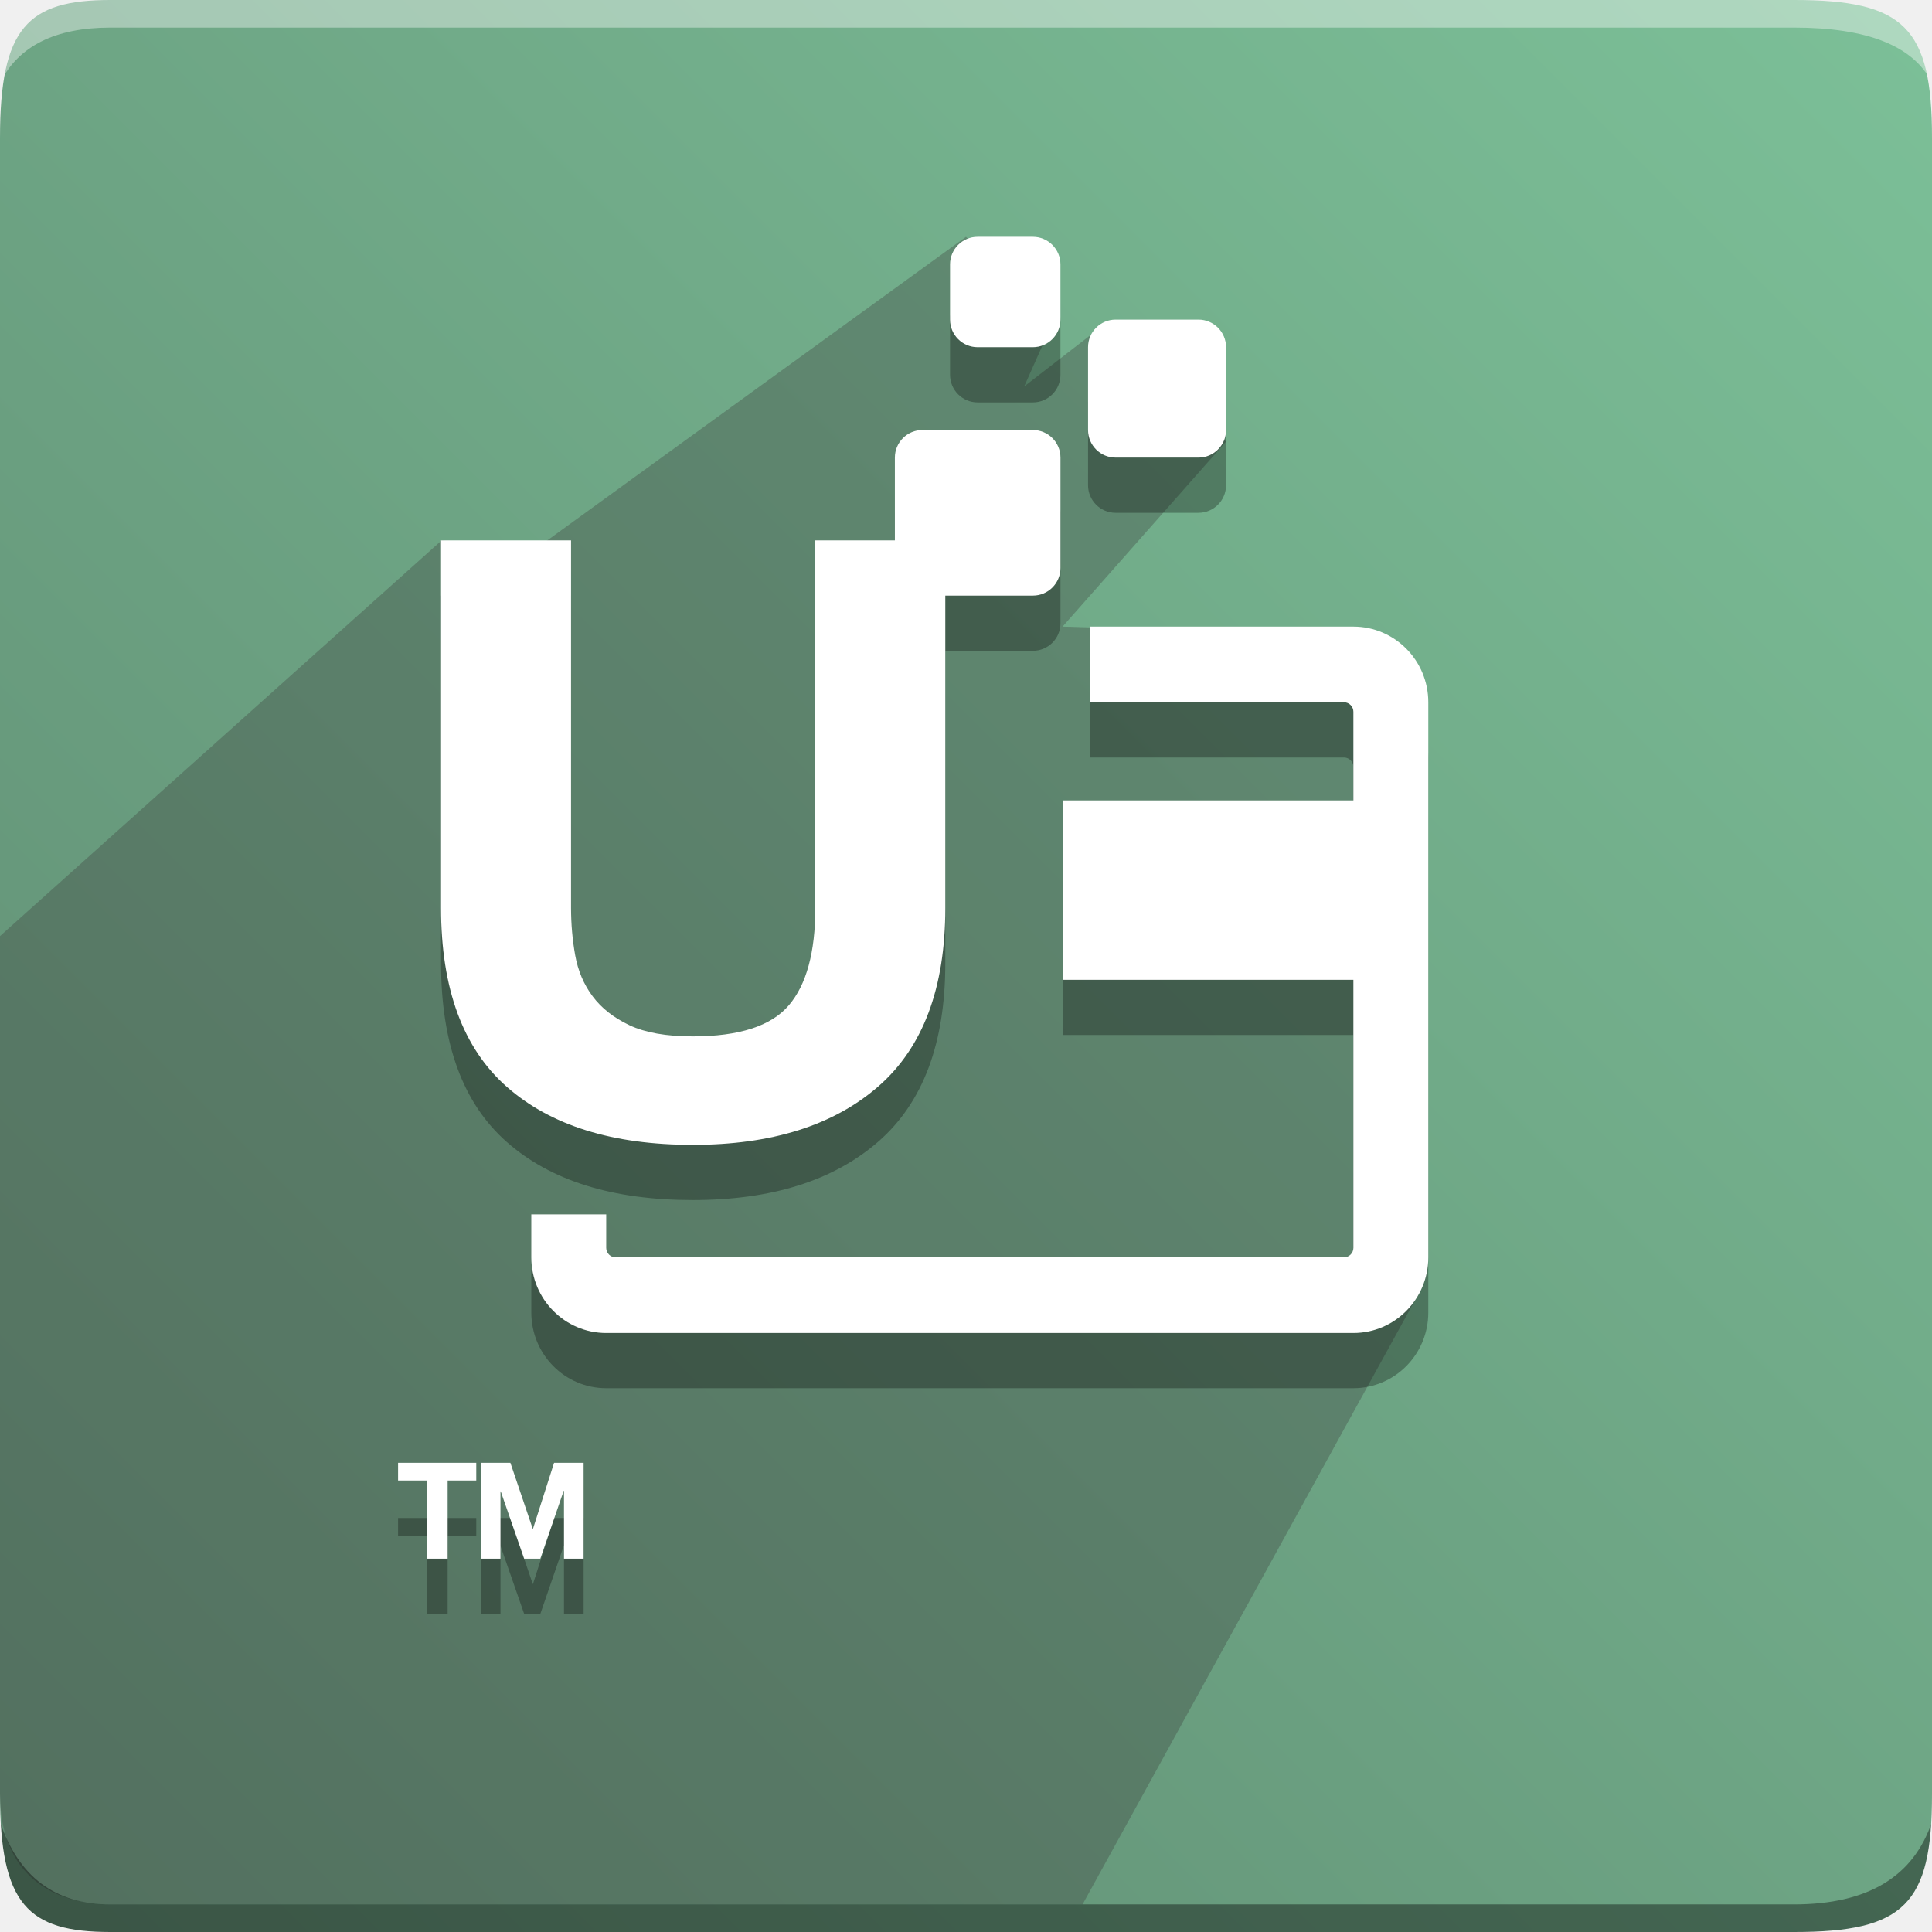
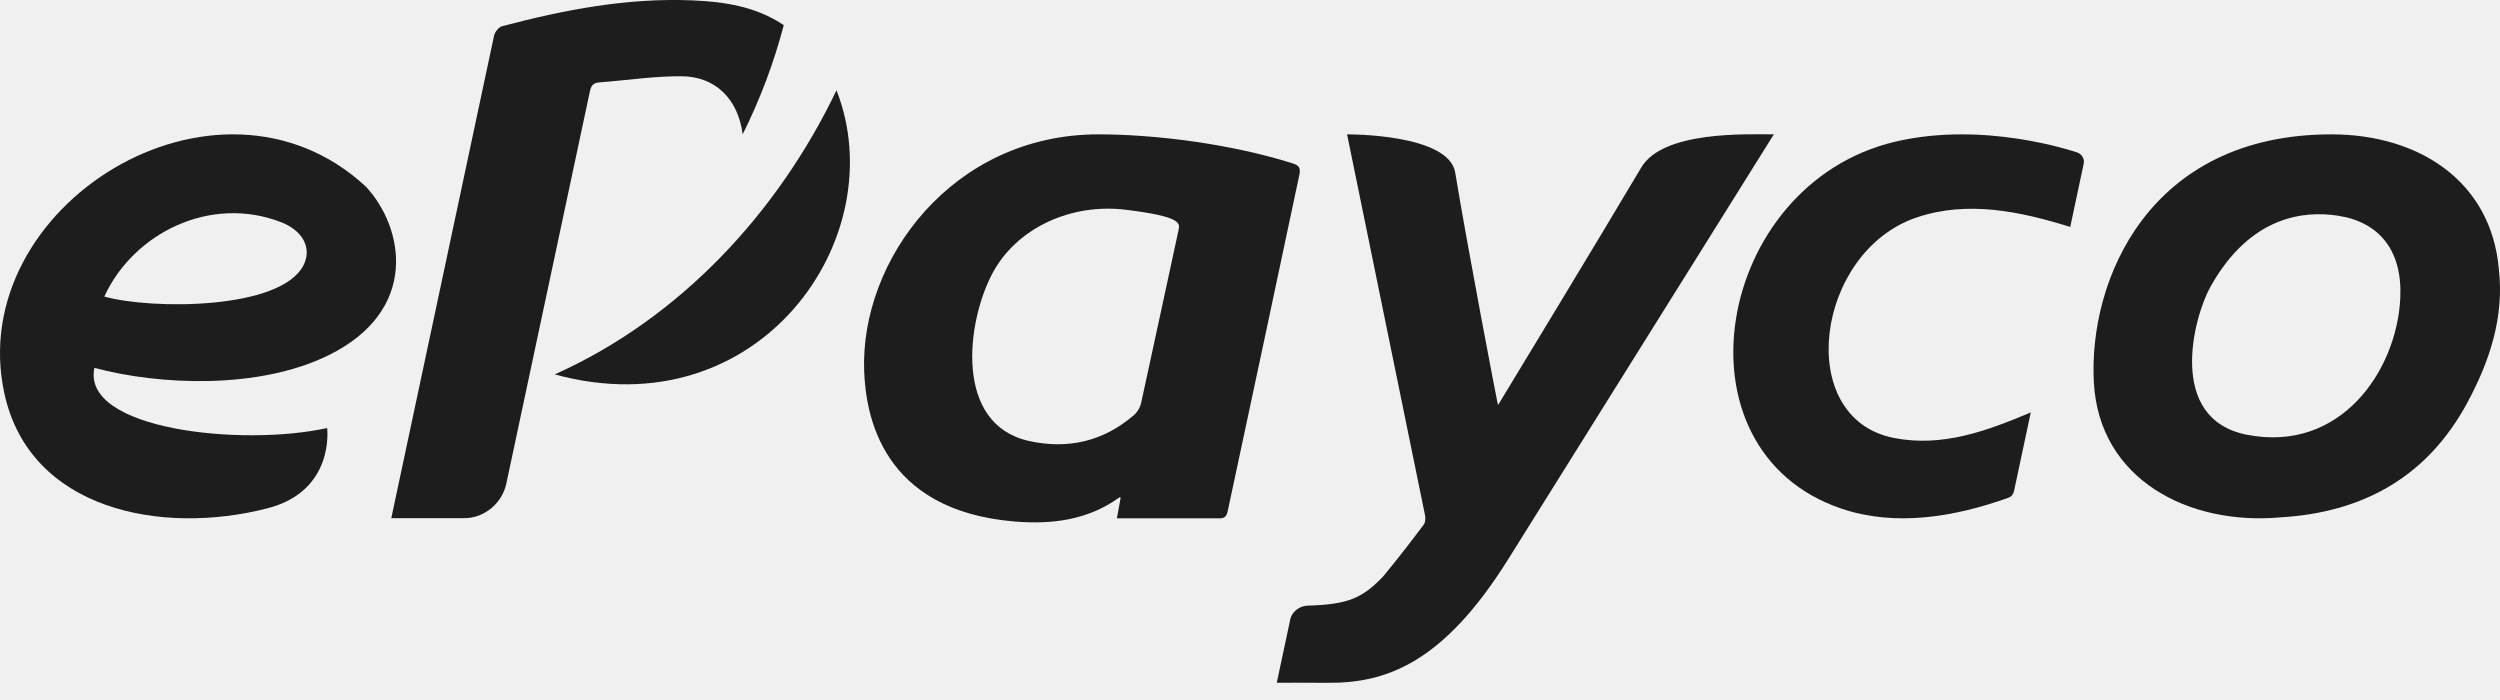
- <svg xmlns="http://www.w3.org/2000/svg" xmlns:xlink="http://www.w3.org/1999/xlink" width="70" height="70">
-   <defs>
-     <path id="a" d="M4 0h61c4 0 5 1 5 5v60c0 4-1 5-5 5H4c-3 0-4-1-4-5V5c0-4 1-5 4-5z" />
-     <linearGradient id="c" x1="100%" x2="0%" y1="0%" y2="100%">
-       <stop offset="0%" stop-color="#7CC098" />
-       <stop offset="100%" stop-color="#5F8A71" />
-     </linearGradient>
-     <path id="d" d="M32.423 21.58v-3a1 1 0 0 1 1-1h4a1 1 0 0 1 1 1v4a1 1 0 0 1-1 1H34.25V34.9c0 2.9-.81 5.055-2.43 6.465-1.62 1.41-3.86 2.115-6.72 2.115-2.9 0-5.145-.7-6.735-2.1-1.59-1.4-2.385-3.56-2.385-6.48V21.58h4.71V34.9c0 .58.05 1.15.15 1.71.1.56.31 1.055.63 1.485.32.43.765.78 1.335 1.05s1.335.405 2.295.405c1.68 0 2.84-.375 3.48-1.125.64-.75.96-1.925.96-3.525V21.58h2.883zM19.25 46h2.714v1.212c0 .188.152.343.339.343h26.394a.342.342 0 0 0 .339-.343V37.5H38.5V31h10.536v-3.212a.342.342 0 0 0-.339-.343H39.5v-2.742h9.536c1.5 0 2.714 1.228 2.714 2.742v20.11c0 1.514-1.213 2.742-2.714 2.742H21.964c-1.5 0-2.714-1.228-2.714-2.742V46zm-3.79 9.642h-1.037V55h2.833v.642h-1.037v2.832h-.76v-2.832zM17.422 55h1.07l.809 2.389h.01L20.075 55h1.07v3.474h-.711v-2.462h-.01l-.847 2.462h-.586l-.848-2.438h-.01v2.438h-.711V55zm23-41.42h3a1 1 0 0 1 1 1v3a1 1 0 0 1-1 1h-3a1 1 0 0 1-1-1v-3a1 1 0 0 1 1-1zm-5-3h2a1 1 0 0 1 1 1v2a1 1 0 0 1-1 1h-2a1 1 0 0 1-1-1v-2a1 1 0 0 1 1-1z" />
-     <path id="e" d="M32.423 19.58v-3a1 1 0 0 1 1-1h4a1 1 0 0 1 1 1v4a1 1 0 0 1-1 1H34.25V32.9c0 2.9-.81 5.055-2.43 6.465-1.62 1.41-3.86 2.115-6.72 2.115-2.9 0-5.145-.7-6.735-2.1-1.59-1.4-2.385-3.56-2.385-6.48V19.58h4.71V32.9c0 .58.05 1.15.15 1.71.1.56.31 1.055.63 1.485.32.43.765.78 1.335 1.05s1.335.405 2.295.405c1.68 0 2.84-.375 3.48-1.125.64-.75.96-1.925.96-3.525V19.58h2.883zM19.25 44h2.714v1.212c0 .188.152.343.339.343h26.394a.342.342 0 0 0 .339-.343V35.5H38.5V29h10.536v-3.212a.342.342 0 0 0-.339-.343H39.5v-2.742h9.536c1.5 0 2.714 1.228 2.714 2.742v20.11c0 1.514-1.213 2.742-2.714 2.742H21.964c-1.5 0-2.714-1.228-2.714-2.742V44zm-3.79 9.642h-1.037V53h2.833v.642h-1.037v2.832h-.76v-2.832zM17.422 53h1.07l.809 2.389h.01L20.075 53h1.07v3.474h-.711v-2.462h-.01l-.847 2.462h-.586l-.848-2.438h-.01v2.438h-.711V53zm23-41.42h3a1 1 0 0 1 1 1v3a1 1 0 0 1-1 1h-3a1 1 0 0 1-1-1v-3a1 1 0 0 1 1-1zm-5-3h2a1 1 0 0 1 1 1v2a1 1 0 0 1-1 1h-2a1 1 0 0 1-1-1v-2a1 1 0 0 1 1-1z" />
-   </defs>
-   <g fill="none" fill-rule="evenodd">
-     <mask id="b" fill="#fff">
-       <use xlink:href="#a" />
-     </mask>
-     <g mask="url(#b)">
-       <path fill="url(#c)" d="M0 0H70V70H0z" />
-       <path fill="#FFF" fill-opacity=".383" d="M4 1h61c2.667 0 4.333.667 5 2V0H0v3c.667-1.333 2-2 4-2z" />
-       <path fill="#393939" d="M4 69c-2 0-4-1-4-4V33.916L16 19.58l3.25.42L35 8.58 38 12l-.89 2 2.584-2 4.729 4-5.923 6.703L48 23l3.576 1.968-.236 22.01L39.224 69H4z" opacity=".324" />
-       <path fill="#000" fill-opacity=".383" d="M4 69h61c2.667 0 4.333-1 5-3v4H0v-4c.667 2 2 3 4 3z" />
-       <use fill="#000" fill-rule="nonzero" opacity=".3" xlink:href="#d" />
-       <use fill="#FFF" fill-rule="nonzero" xlink:href="#e" />
-     </g>
-   </g>
+ <svg xmlns="http://www.w3.org/2000/svg" width="100" height="28" viewBox="0 0 100 28" fill="none">
+   <path d="M23.593 3.668C23.639 3.45 23.71 3.314 23.968 3.296C25.071 3.213 26.172 3.041 27.272 3.051C28.631 3.06 29.53 3.979 29.707 5.372C30.407 3.971 30.957 2.507 31.351 1.006C31.332 0.992 31.313 0.98 31.294 0.968C30.208 0.258 28.968 0.067 27.694 0.015C25.092 -0.094 22.571 0.391 20.081 1.05C19.948 1.086 19.795 1.28 19.763 1.424C19.543 2.451 15.651 20.728 15.651 20.728H18.564C19.384 20.728 20.087 20.122 20.253 19.344C20.255 19.347 23.404 4.567 23.593 3.668Z" fill="#1D1D1D" />
+   <path d="M33.46 3.611C31.14 8.456 27.245 12.713 22.189 14.976C30.379 17.219 35.769 9.493 33.46 3.611Z" fill="#1D1D1D" />
+   <path d="M14.636 7.465C8.688 1.957 -1.452 8.244 0.174 15.735C1.186 20.395 6.448 21.43 10.706 20.33C13.409 19.633 13.086 17.121 13.086 17.121C9.697 17.872 3.246 17.196 3.776 14.714C6.383 15.415 10.357 15.582 13.146 14.208C16.785 12.415 16.164 9.11 14.636 7.465ZM12.143 10.605C11.234 12.403 6.042 12.388 4.172 11.862C5.345 9.312 8.428 7.788 11.255 8.892C12.108 9.227 12.487 9.917 12.143 10.605Z" fill="#1D1D1D" />
+   <path d="M51.687 6.529C49.169 5.737 46.147 5.374 43.935 5.374C38.08 5.374 34.395 10.425 34.567 14.856C34.634 16.557 35.229 20.418 40.591 20.861C42.08 20.984 43.5 20.801 44.744 19.919C44.753 19.912 44.84 19.838 44.82 19.944C44.776 20.191 44.676 20.733 44.676 20.733C44.676 20.733 47.471 20.733 48.797 20.733C49.047 20.733 49.082 20.568 49.118 20.4C50.071 15.932 51.03 11.473 51.972 7.002C52.032 6.72 51.973 6.617 51.687 6.529ZM47.144 9.192C46.642 11.496 46.155 13.802 45.648 16.107C45.603 16.306 45.496 16.486 45.338 16.621C44.134 17.648 42.731 17.985 41.163 17.64C38.158 16.978 38.651 12.893 39.703 10.923C40.662 9.13 42.83 8.117 45.038 8.391C47.247 8.663 47.201 8.924 47.144 9.192Z" fill="#1D1D1D" />
+   <path d="M99.954 10.764C99.646 7.238 96.742 5.374 93.256 5.374C85.945 5.374 83.531 11.227 83.754 15.296C83.967 19.202 87.572 21.021 91.203 20.695C94.577 20.503 97.111 19.026 98.679 16.133C99.586 14.457 100.174 12.689 99.954 10.764ZM89.872 17.389C86.655 16.754 87.745 12.675 88.417 11.473C90.038 8.568 92.247 8.435 93.504 8.626C95.163 8.875 96.105 10.011 96.011 11.93C95.871 14.835 93.616 18.126 89.872 17.389Z" fill="#1D1D1D" />
+   <path d="M51.071 27.309L51.617 24.747C51.699 24.447 51.994 24.233 52.318 24.224C53.952 24.18 54.511 23.907 55.328 23.056C55.953 22.296 56.425 21.686 56.95 20.983C57.019 20.89 57.026 20.725 57 20.604C56.115 16.298 53.883 5.374 53.883 5.374C53.883 5.374 57.953 5.339 58.209 6.905C58.701 9.904 59.864 15.967 59.919 16.206C60.063 15.968 63.869 9.704 65.65 6.701C66.524 5.227 69.854 5.374 70.954 5.374C67.671 10.631 61.297 20.825 60.303 22.41C57.721 26.52 55.449 27.341 53.069 27.312C52.421 27.305 51.071 27.309 51.071 27.309Z" fill="#1D1D1D" />
+   <path d="M81.231 16.497C81.001 17.576 80.582 19.541 80.567 19.611C80.544 19.726 80.493 19.853 80.334 19.91C78.135 20.698 75.789 21.069 73.654 20.344C66.745 17.999 68.6 7.359 75.816 5.666C79.359 4.835 82.892 6.039 83.064 6.09C83.265 6.151 83.39 6.345 83.349 6.542C83.224 7.134 82.827 9.009 82.81 9.077C80.811 8.457 78.711 8.009 76.669 8.697C72.611 10.066 71.729 16.739 75.765 17.52C77.699 17.896 79.469 17.239 81.231 16.497Z" fill="#1D1D1D" />
</svg>
